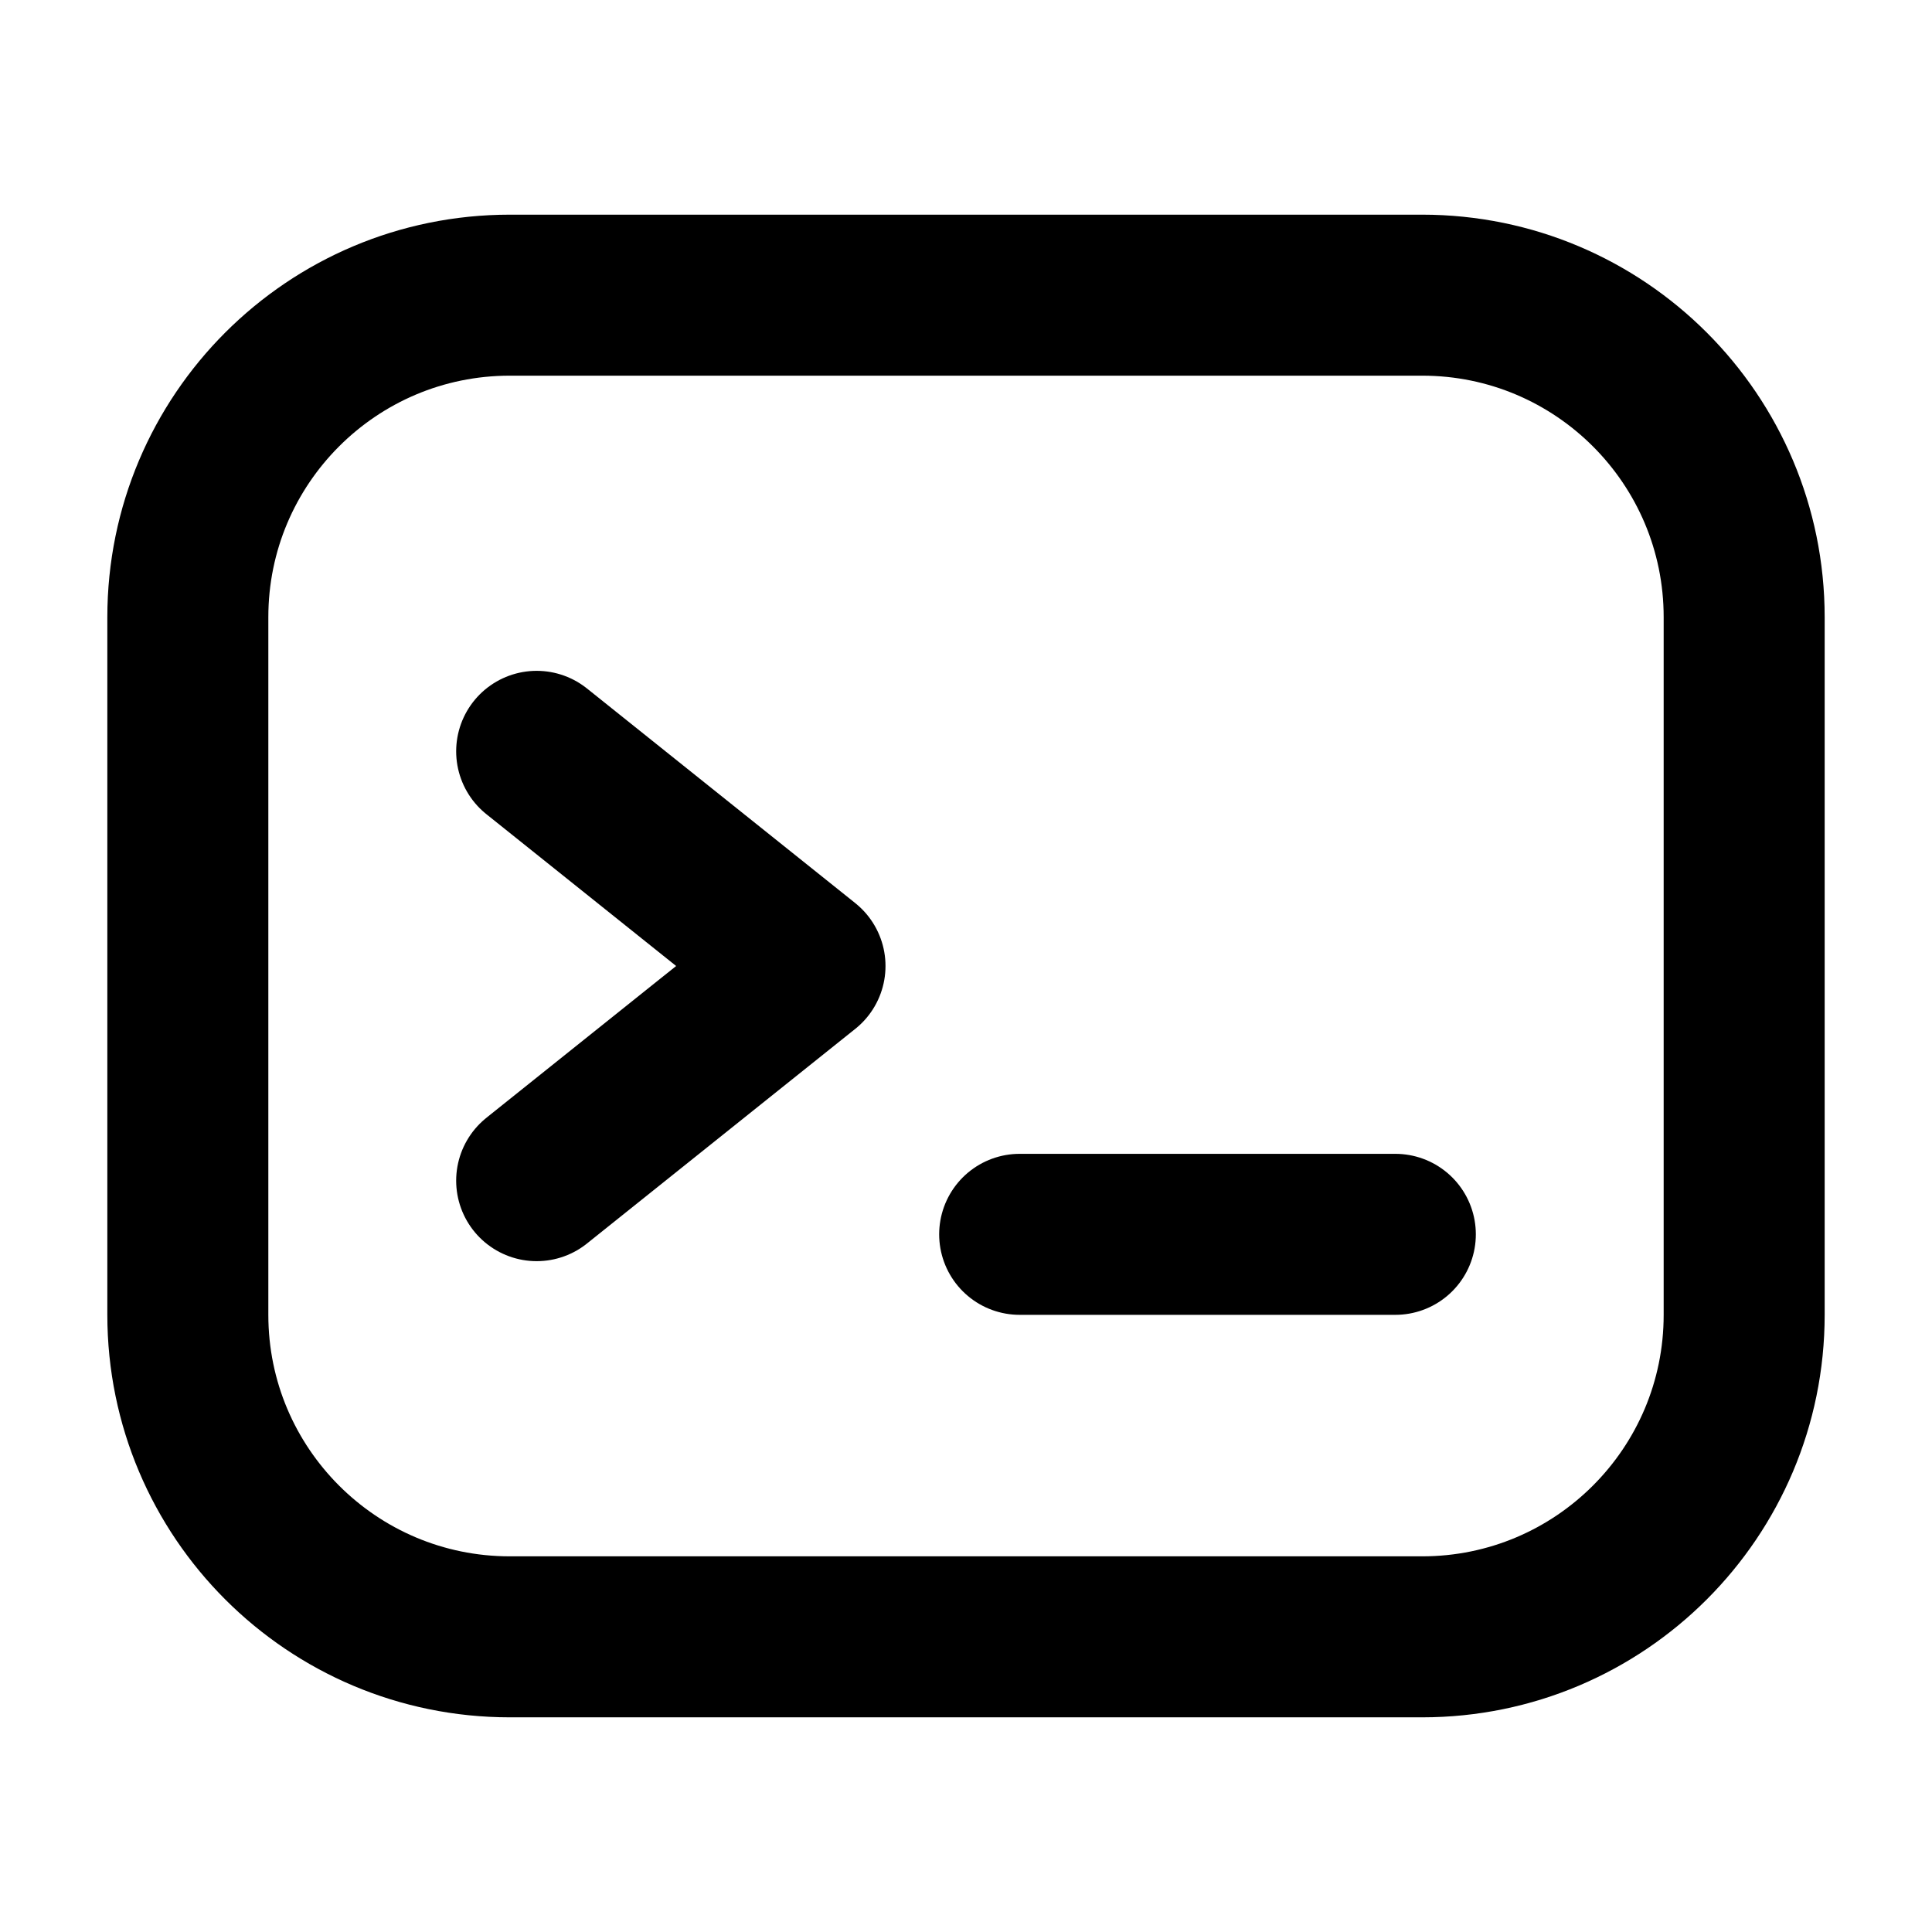
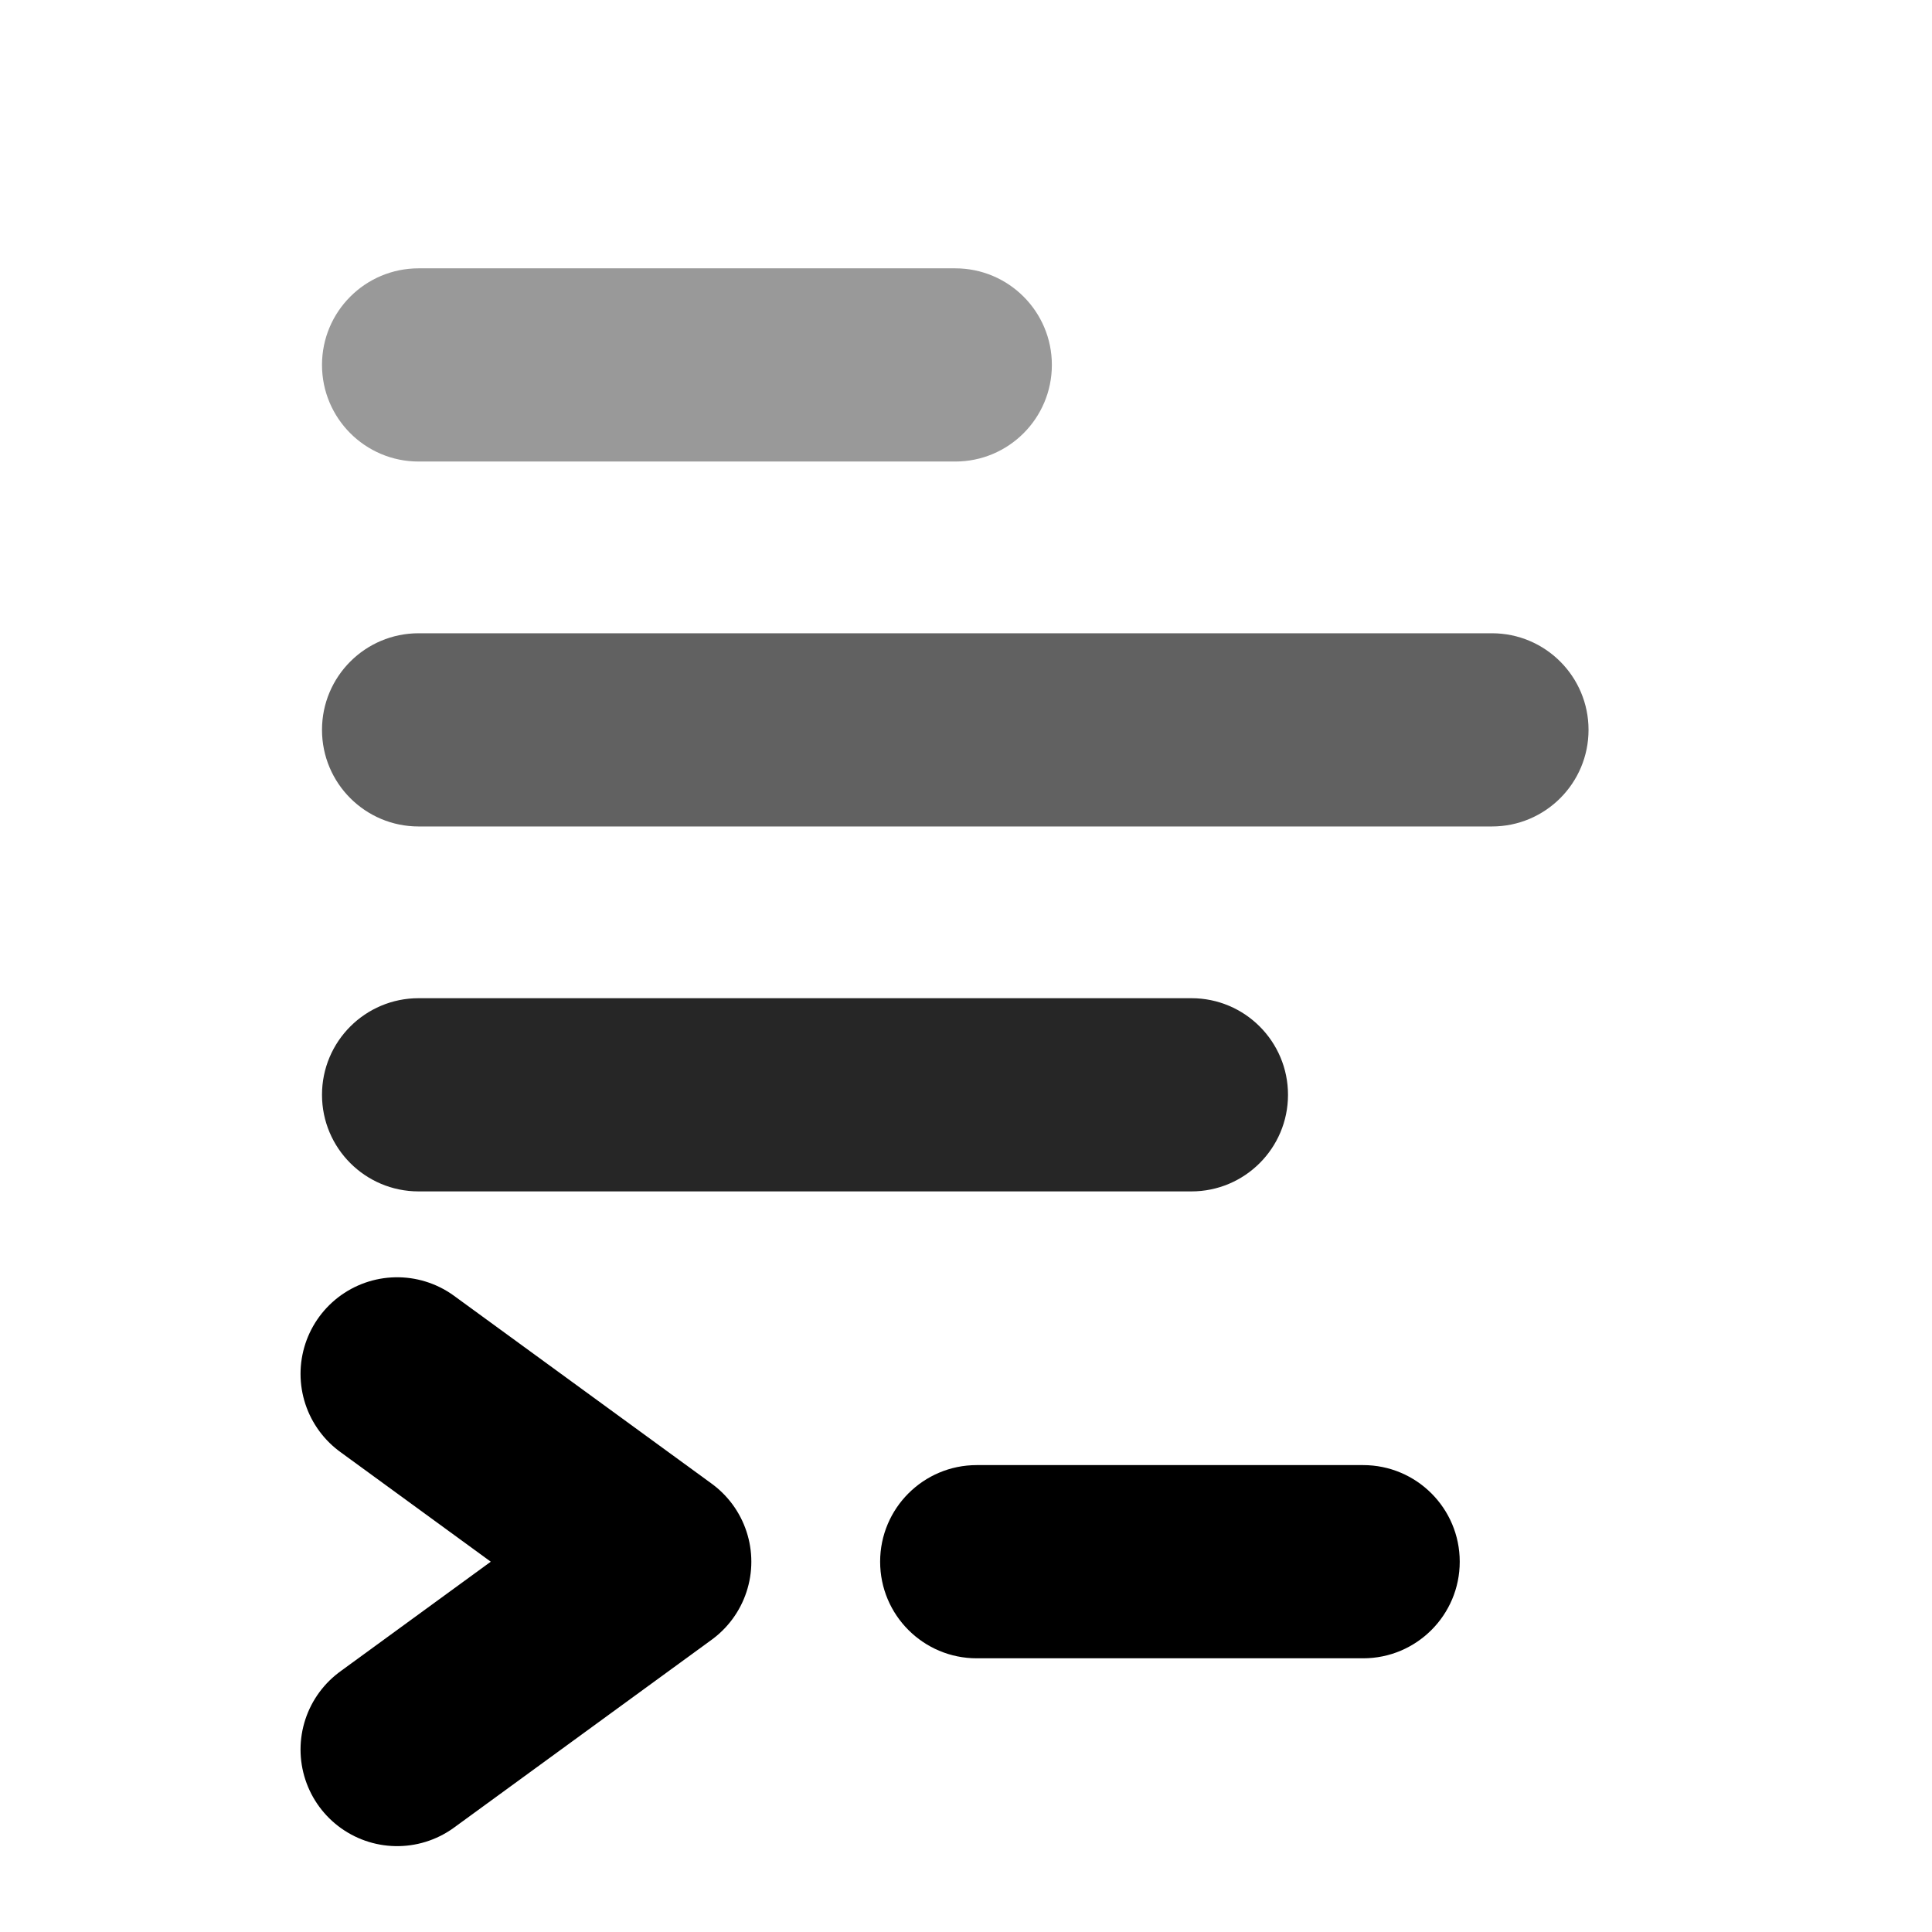
<svg xmlns="http://www.w3.org/2000/svg" viewBox="0 0 18 18" fill="none">
-   <rect x="1.75" y="2.75" width="14.5" height="12.5" rx="3" stroke="#000" stroke-width="1.5" />
-   <path d="M5 7l2.5 2L5 11" stroke="#000" stroke-width="1.5" stroke-linecap="round" stroke-linejoin="round" />
-   <path d="M9.5 11.5H13" stroke="#000" stroke-width="1.5" stroke-linecap="round" />
+   <rect x="3" y="2.5" width="6.8" height="1.8" rx="0.9" fill="#000" fill-opacity="0.4" />
+   <rect x="3" y="5.9" width="11.8" height="1.8" rx="0.9" fill="#000" fill-opacity="0.62" />
+   <rect x="3" y="9.3" width="9" height="1.8" rx="0.9" fill="#000" fill-opacity="0.85" />
+   <path d="M3.7 12.8l2.4 1.75-2.4 1.75" stroke="#000" stroke-width="1.8" stroke-linecap="round" stroke-linejoin="round" />
+   <rect x="8.2" y="13.65" width="5.4" height="1.8" rx="0.9" fill="#000" />
</svg>
